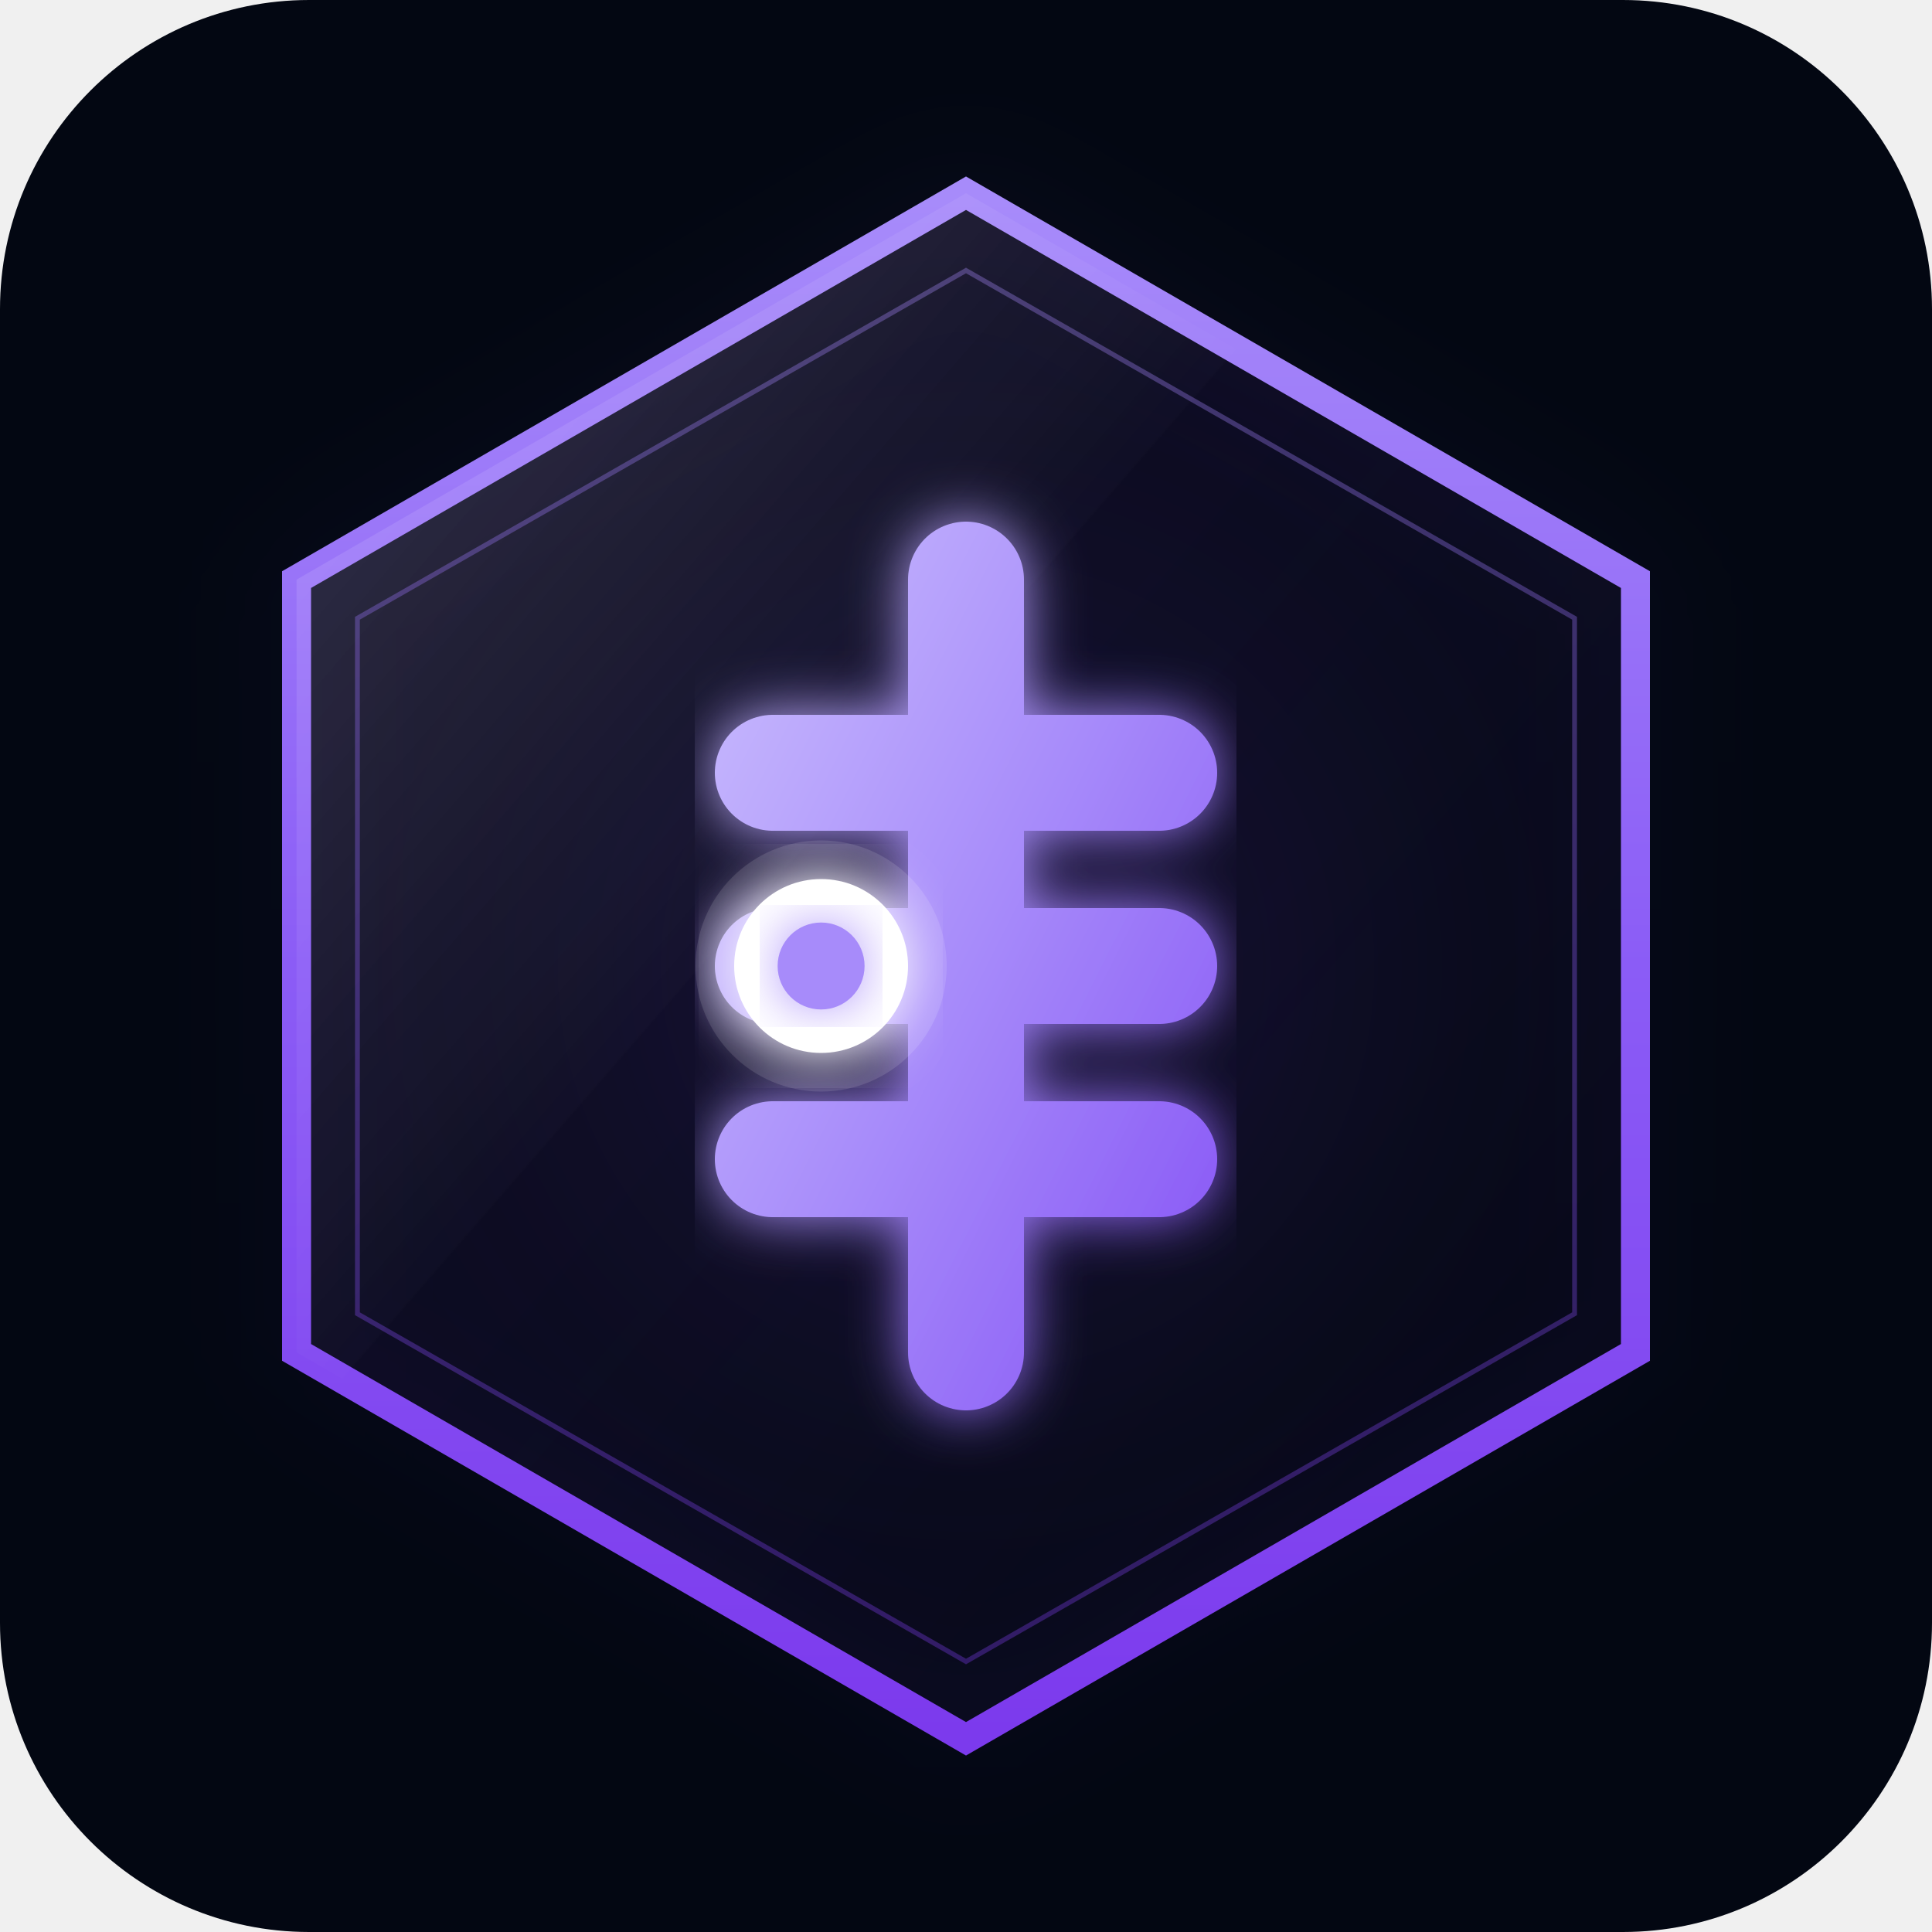
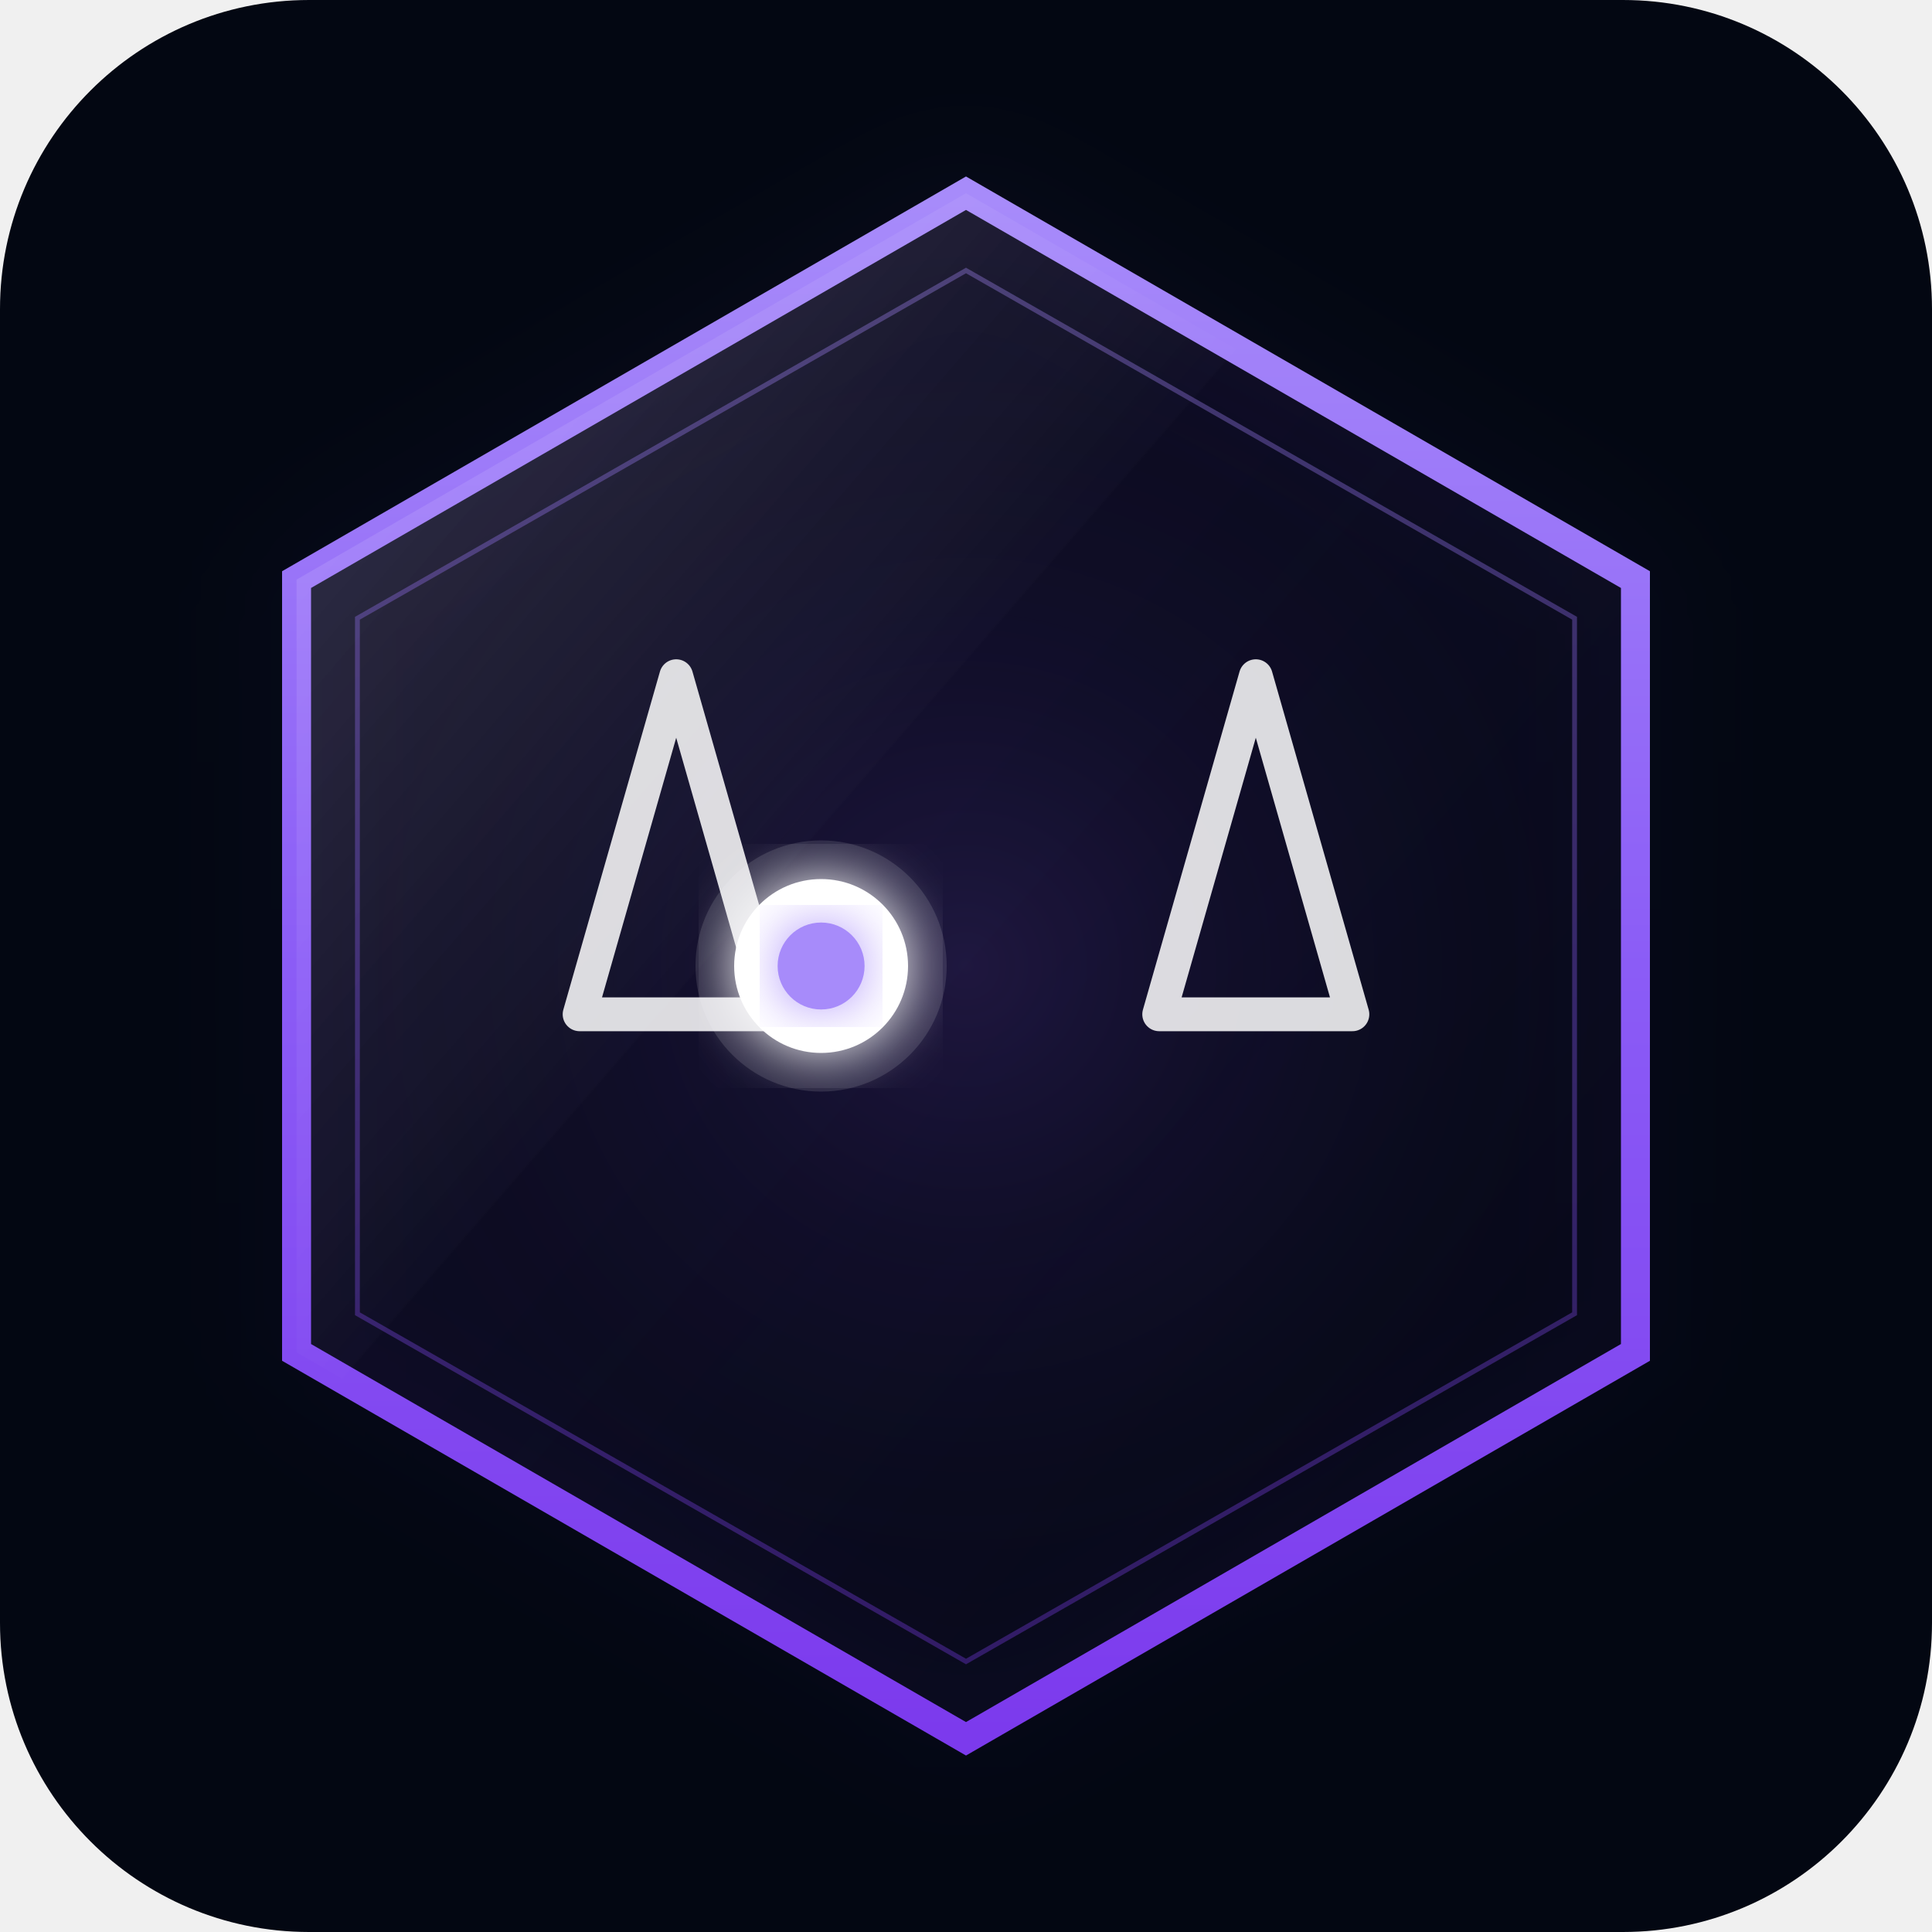
<svg xmlns="http://www.w3.org/2000/svg" viewBox="0 0 200 200">
  <defs>
    <filter id="glow" x="-40%" y="-40%" width="180%" height="180%">
      <feGaussianBlur stdDeviation="6" result="blur" />
      <feMerge>
        <feMergeNode in="blur" />
        <feMergeNode in="SourceGraphic" />
      </feMerge>
    </filter>
    <filter id="softGlow" x="-20%" y="-20%" width="140%" height="140%">
      <feGaussianBlur stdDeviation="3" result="blur" />
      <feMerge>
        <feMergeNode in="blur" />
        <feMergeNode in="SourceGraphic" />
      </feMerge>
    </filter>
    <linearGradient id="hexGrad" x1="0%" y1="0%" x2="0%" y2="100%">
      <stop offset="0%" stop-color="#a78bfa" />
      <stop offset="50%" stop-color="#8b5cf6" />
      <stop offset="100%" stop-color="#7c3aed" />
    </linearGradient>
    <linearGradient id="hexFill" x1="0%" y1="0%" x2="100%" y2="100%">
      <stop offset="0%" stop-color="#8b5cf6" stop-opacity="0.1" />
      <stop offset="100%" stop-color="#7c3aed" stop-opacity="0.02" />
    </linearGradient>
    <linearGradient id="iconGrad" x1="0%" y1="0%" x2="100%" y2="100%">
      <stop offset="0%" stop-color="#c4b5fd" />
      <stop offset="50%" stop-color="#a78bfa" />
      <stop offset="100%" stop-color="#8b5cf6" />
    </linearGradient>
    <radialGradient id="centerGlow" cx="50%" cy="50%" r="50%">
      <stop offset="0%" stop-color="#8b5cf6" stop-opacity="0.15" />
      <stop offset="100%" stop-color="#030712" stop-opacity="0" />
    </radialGradient>
    <linearGradient id="glassGrad" x1="0%" y1="0%" x2="100%" y2="100%">
      <stop offset="0%" stop-color="#ffffff" stop-opacity="0.15" />
      <stop offset="40%" stop-color="#ffffff" stop-opacity="0.01" />
      <stop offset="40.1%" stop-color="#ffffff" stop-opacity="0" />
      <stop offset="100%" stop-color="#ffffff" stop-opacity="0" />
    </linearGradient>
  </defs>
  <rect width="100%" height="100%" fill="#030712" rx="32" />
  <circle cx="100" cy="100" r="70" fill="url(#centerGlow)" />
  <polygon points="100,20 169.3,60 169.3,140 100,180 30.7,140 30.7,60" fill="none" stroke="url(#hexGrad)" stroke-width="0.8" opacity="0.3" filter="url(#glow)" />
  <polygon points="100,20 169.3,60 169.3,140 100,180 30.7,140 30.7,60" fill="url(#hexFill)" stroke="url(#hexGrad)" stroke-width="3" />
  <polygon points="100,20 169.3,60 169.3,140 100,180 30.7,140 30.7,60" fill="url(#glassGrad)" />
  <polygon points="100,28 163,64 163,136 100,172 37,136 37,64" fill="none" stroke="url(#hexGrad)" stroke-width="0.5" opacity="0.35" />
-   <path d="M 100,60 L 100,140 M 80,80 L 120,80 M 80,100 L 120,100 M 80,120 L 120,120" fill="none" stroke="url(#iconGrad)" stroke-width="12" stroke-linecap="round" filter="url(#softGlow)" />
+   <line x1="70" y1="70" x2="130" y2="70" stroke="url(#iconGrad)" stroke-width="6" stroke-linecap="round" filter="url(#softGlow)" />
+   <line x1="100" y1="64" x2="100" y2="135" stroke="url(#iconGrad)" stroke-width="6" stroke-linecap="round" filter="url(#softGlow)" />
+   <line x1="85" y1="135" x2="115" y2="135" stroke="url(#iconGrad)" stroke-width="6" stroke-linecap="round" filter="url(#softGlow)" />
+   <path d="M 70,70 L 60,105 H 80 Z" fill="none" stroke="#FFFFFF" stroke-width="3.5" stroke-linejoin="round" opacity="0.85" />
+   <path d="M 130,70 L 120,105 H 140 Z" fill="none" stroke="#FFFFFF" stroke-width="3.5" stroke-linejoin="round" opacity="0.85" />
  <circle cx="85" cy="100" r="13" fill="#FFFFFF" opacity="0.12" />
  <circle cx="85" cy="100" r="9" fill="#FFFFFF" filter="url(#softGlow)" />
  <circle cx="85" cy="100" r="4.5" fill="#a78bfa" filter="url(#softGlow)" />
</svg>
